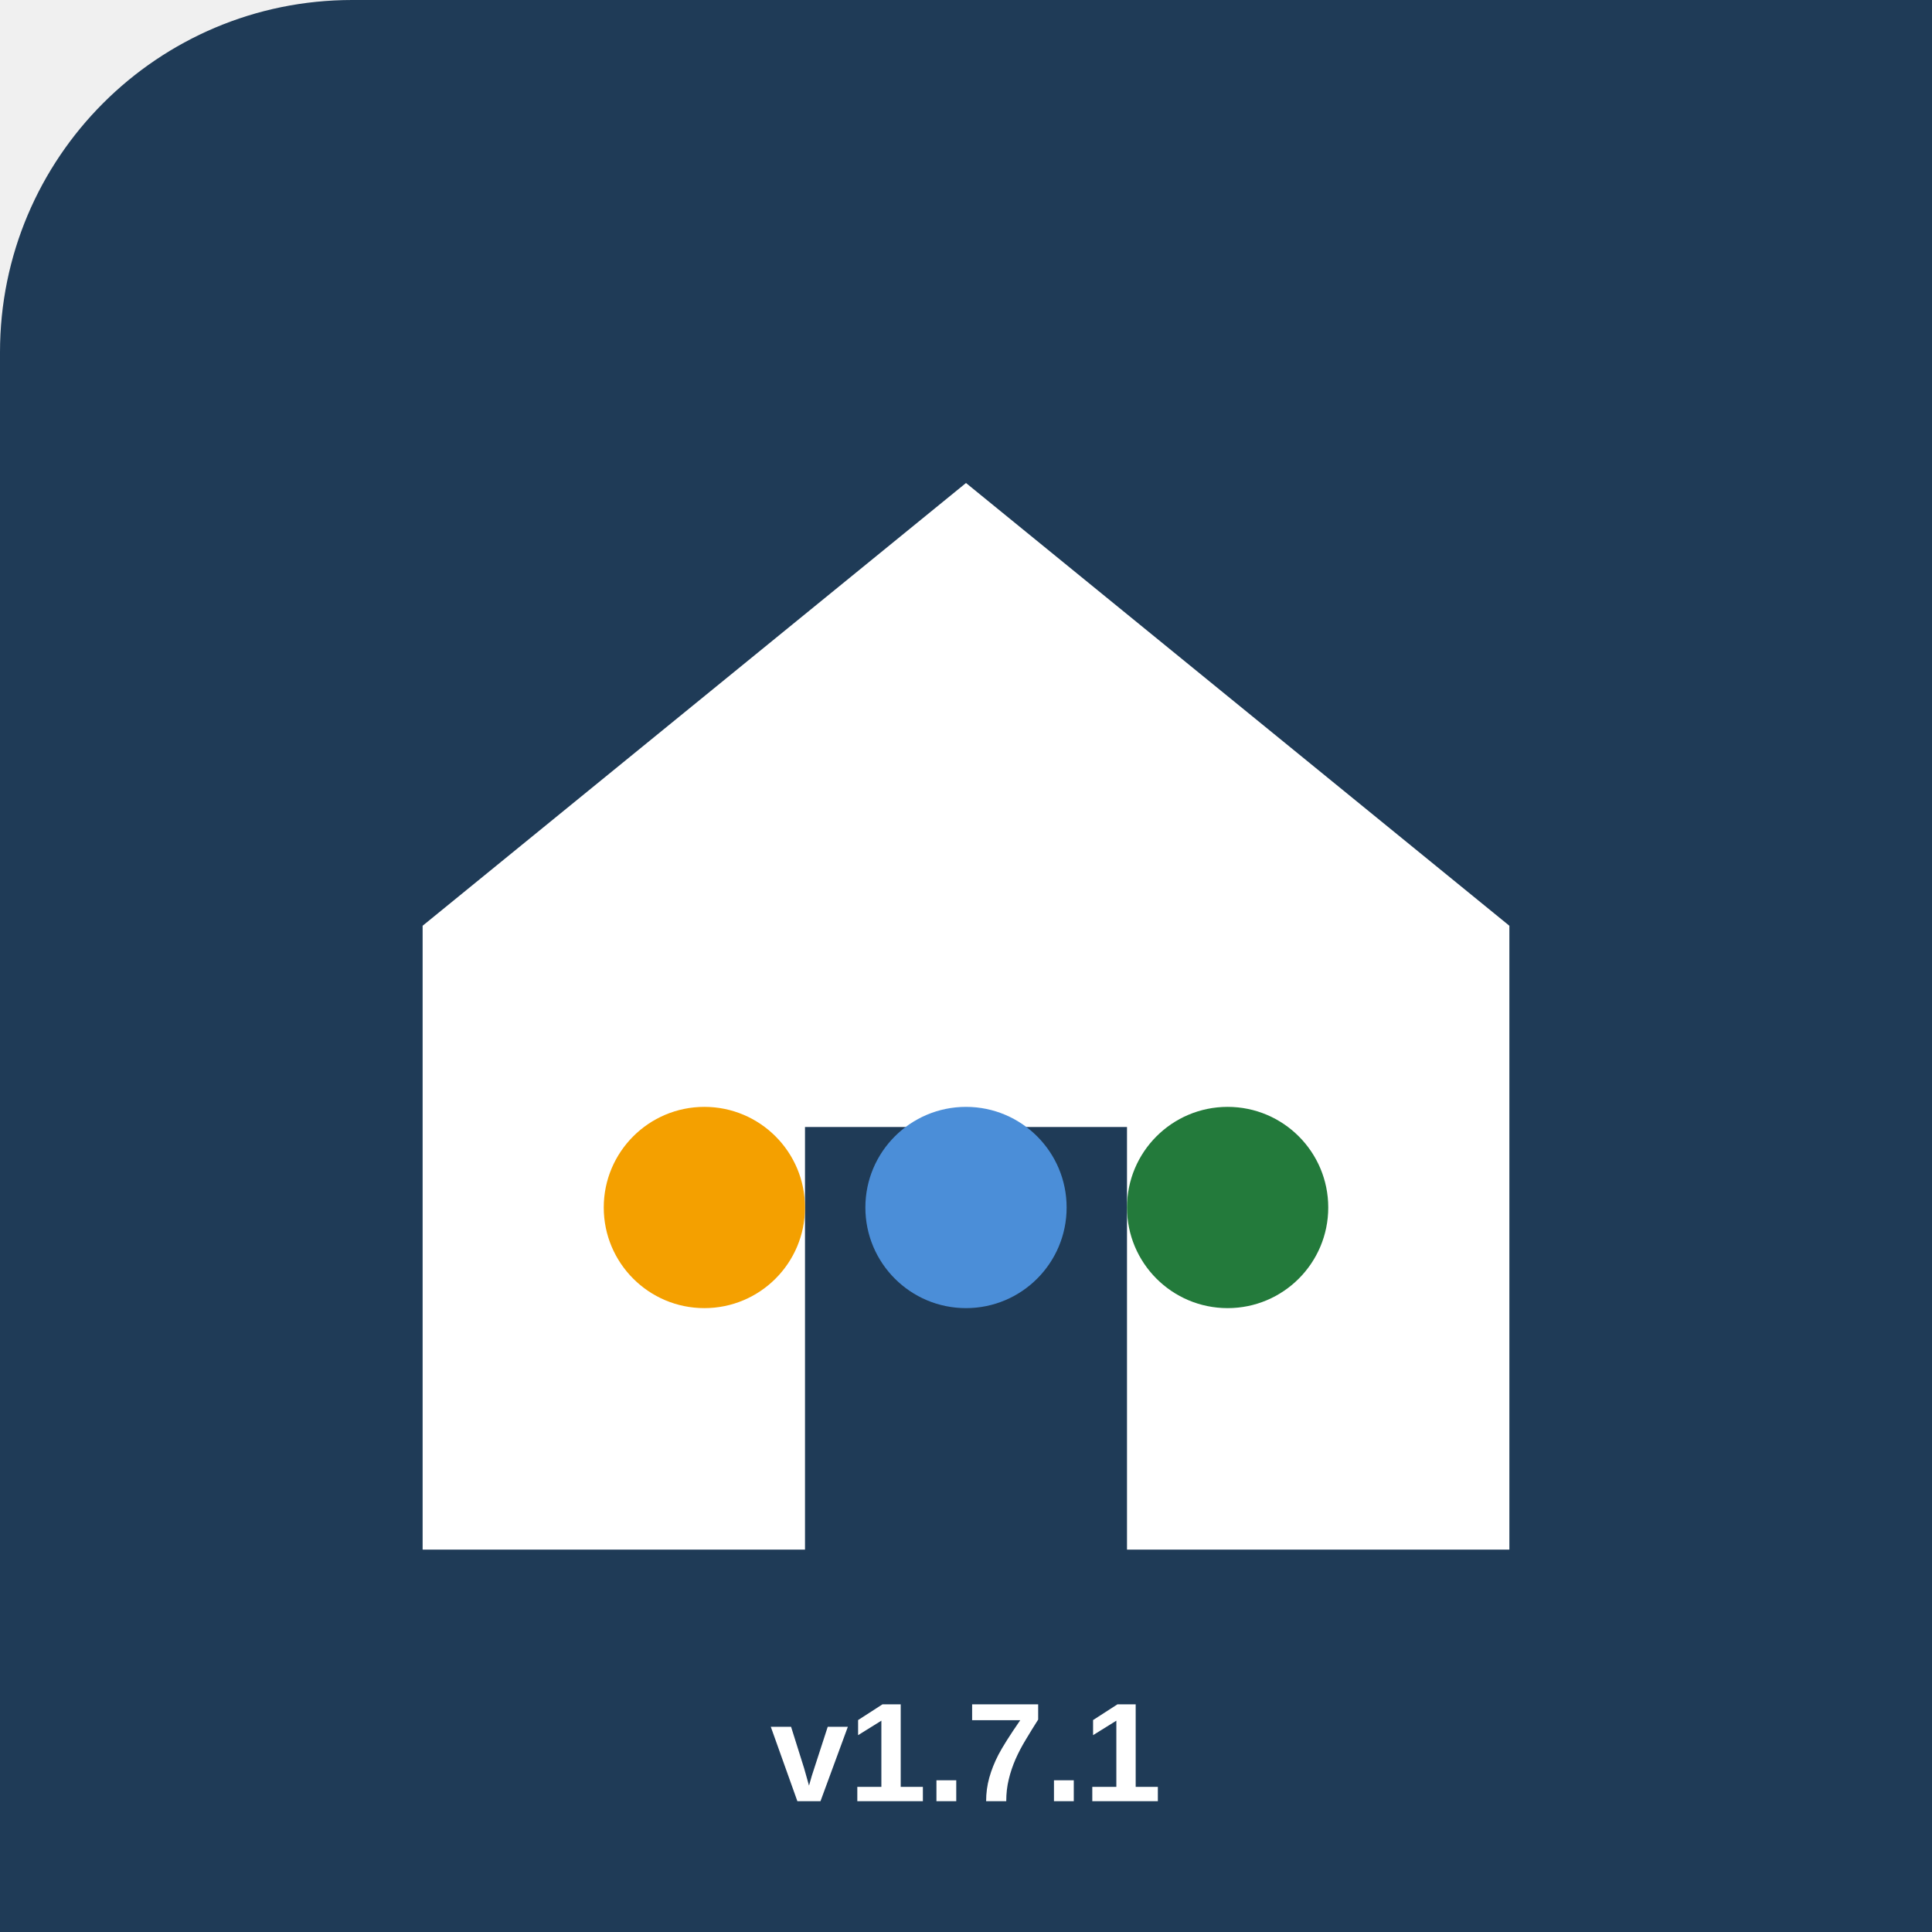
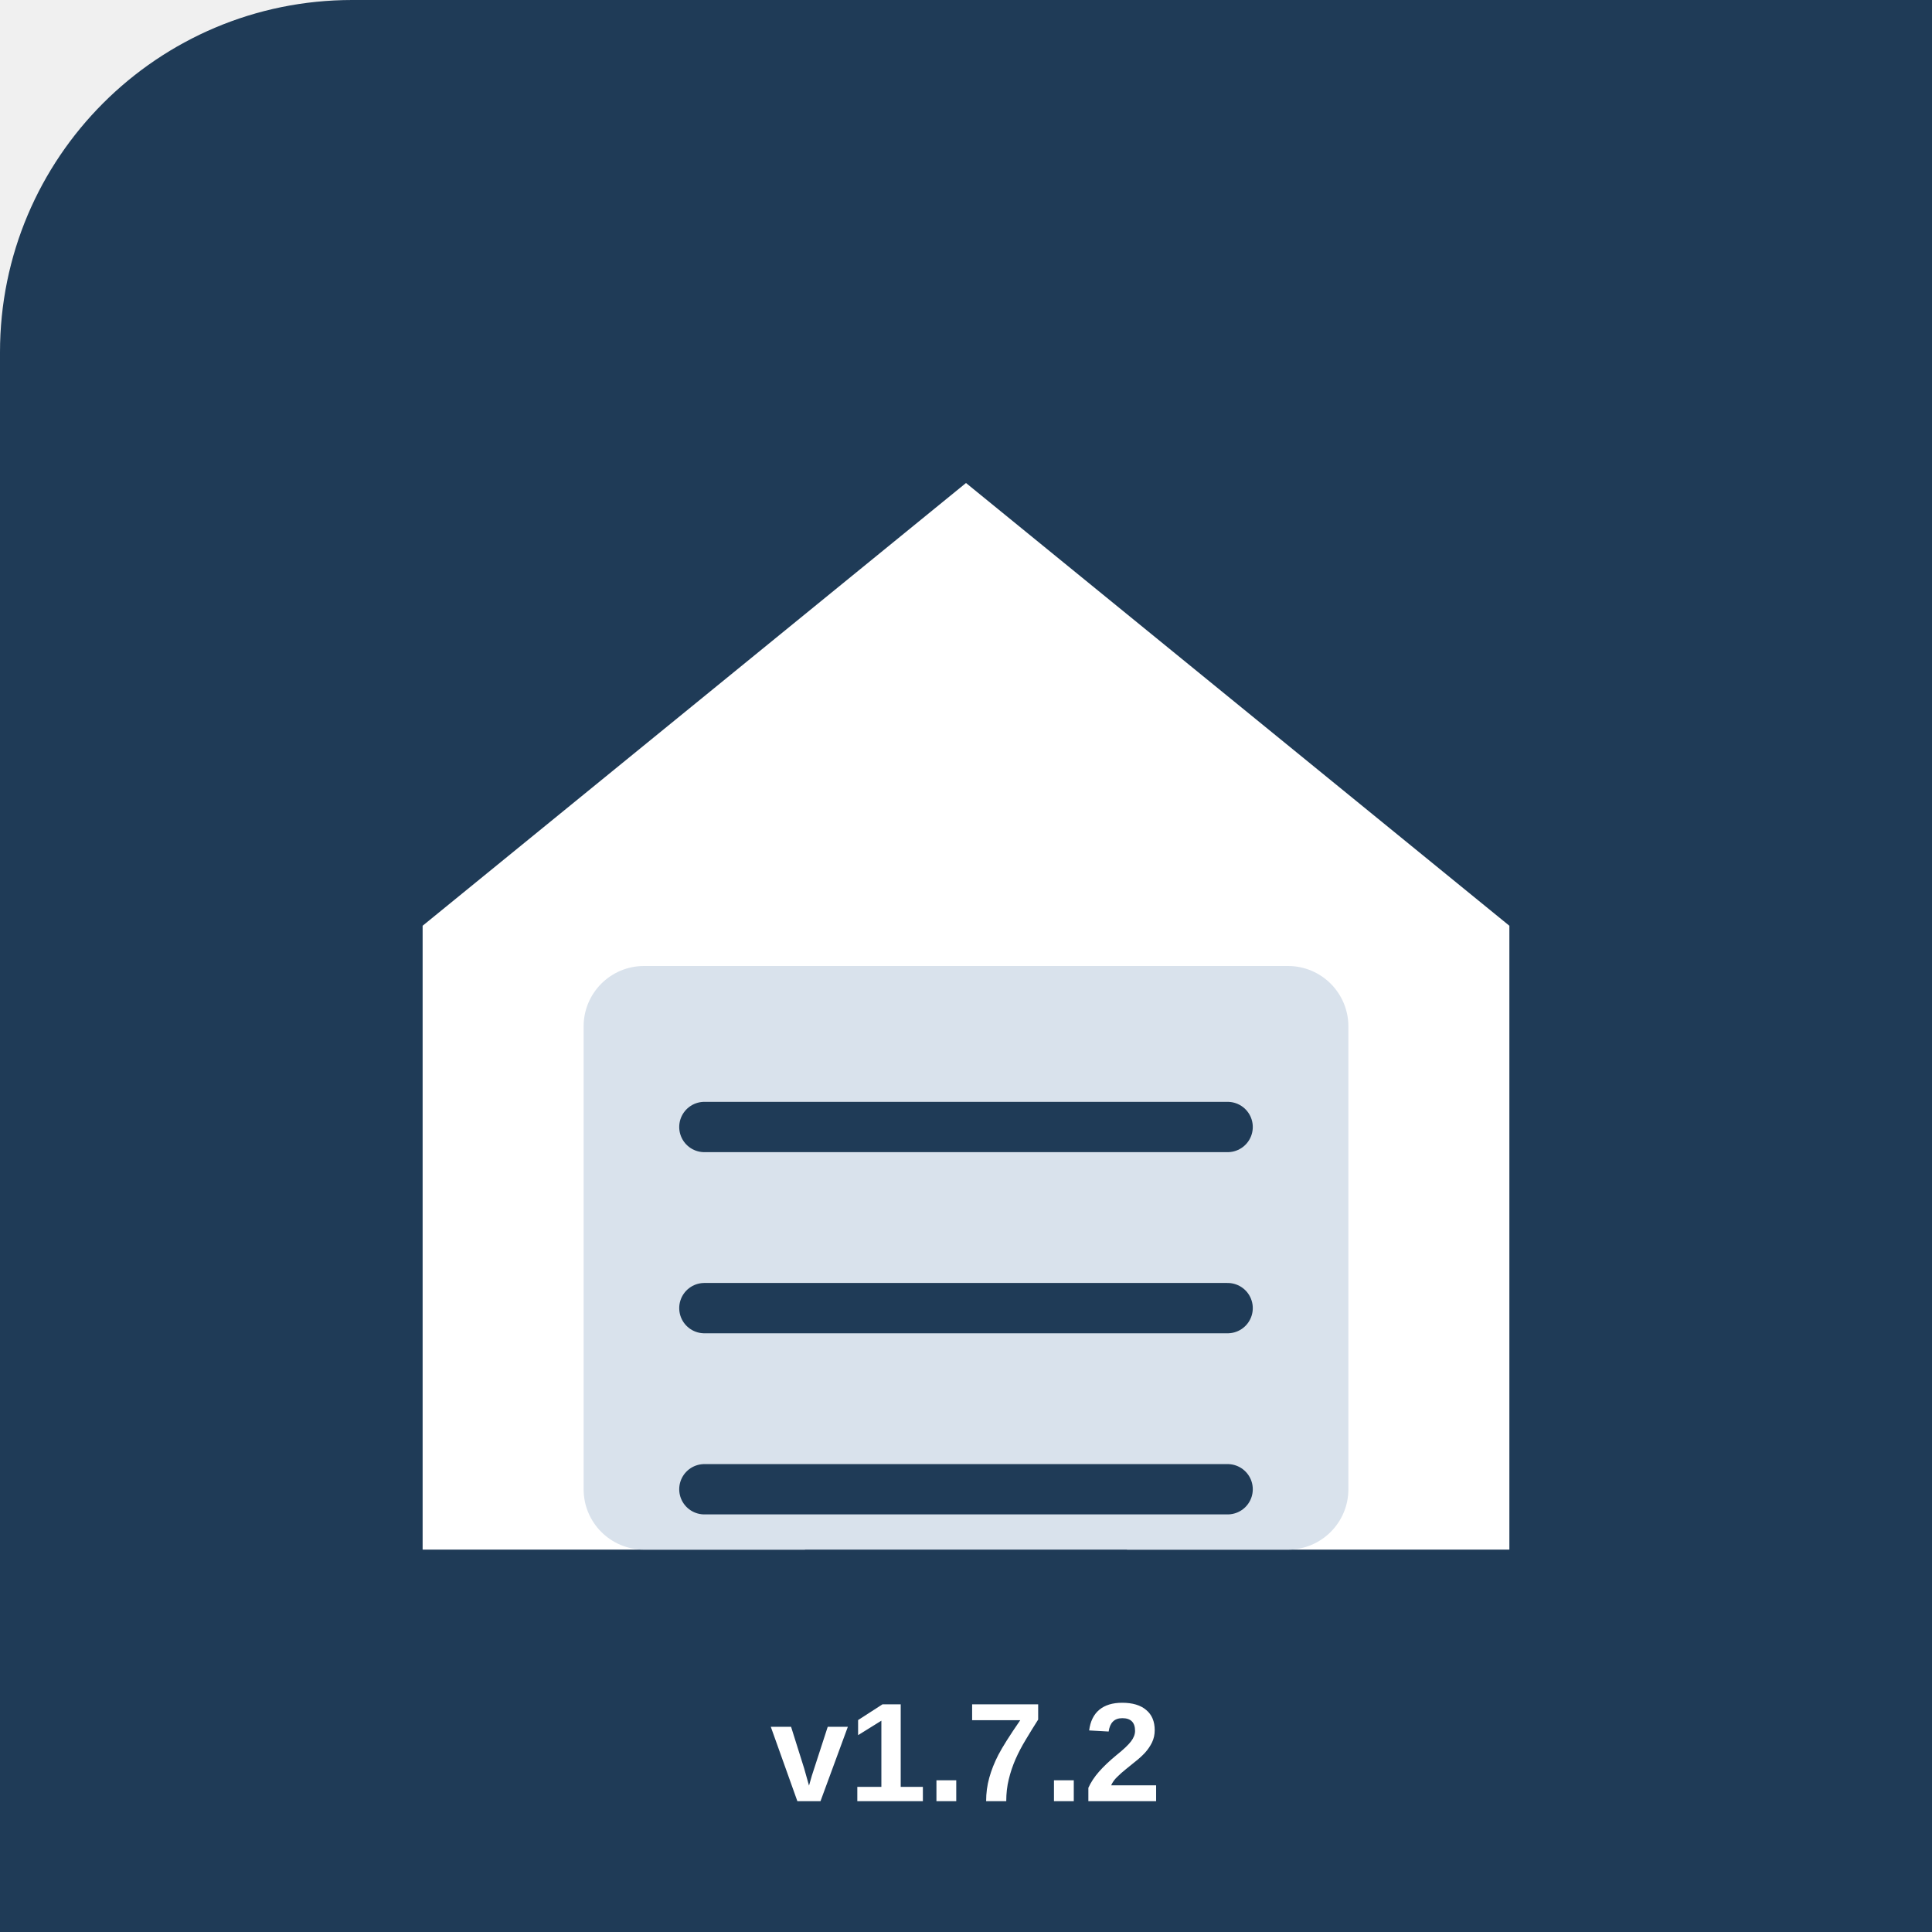
<svg xmlns="http://www.w3.org/2000/svg" width="512" height="512" viewBox="0 0 192 192">
  <rect width="512" height="512" rx="35" fill="#1f3b57" />
  <path d="M42 92 L96 48 L150 92 V154 H112 V112 H80 V154 H42 Z" fill="white" />
-   <circle cx="70" cy="120" r="10" fill="#f4a000" />
-   <circle cx="96" cy="120" r="10" fill="#4b8ed8" />
-   <circle cx="122" cy="120" r="10" fill="#237a3b" />
-   <text x="96" y="179" font-family="Arial" font-size="14" font-weight="bold" text-anchor="middle" fill="white">v1.7.1</text>
+   <rect x="58" y="96" width="76" height="58" rx="6" fill="#d9e2ec" />
+   <path d="M70 112h52M70 130h52M70 148h52" stroke="#1f3b57" stroke-width="5" stroke-linecap="round" />
+   <text x="96" y="179" font-family="Arial" font-size="14" font-weight="bold" text-anchor="middle" fill="white">v1.7.2</text>
</svg>
